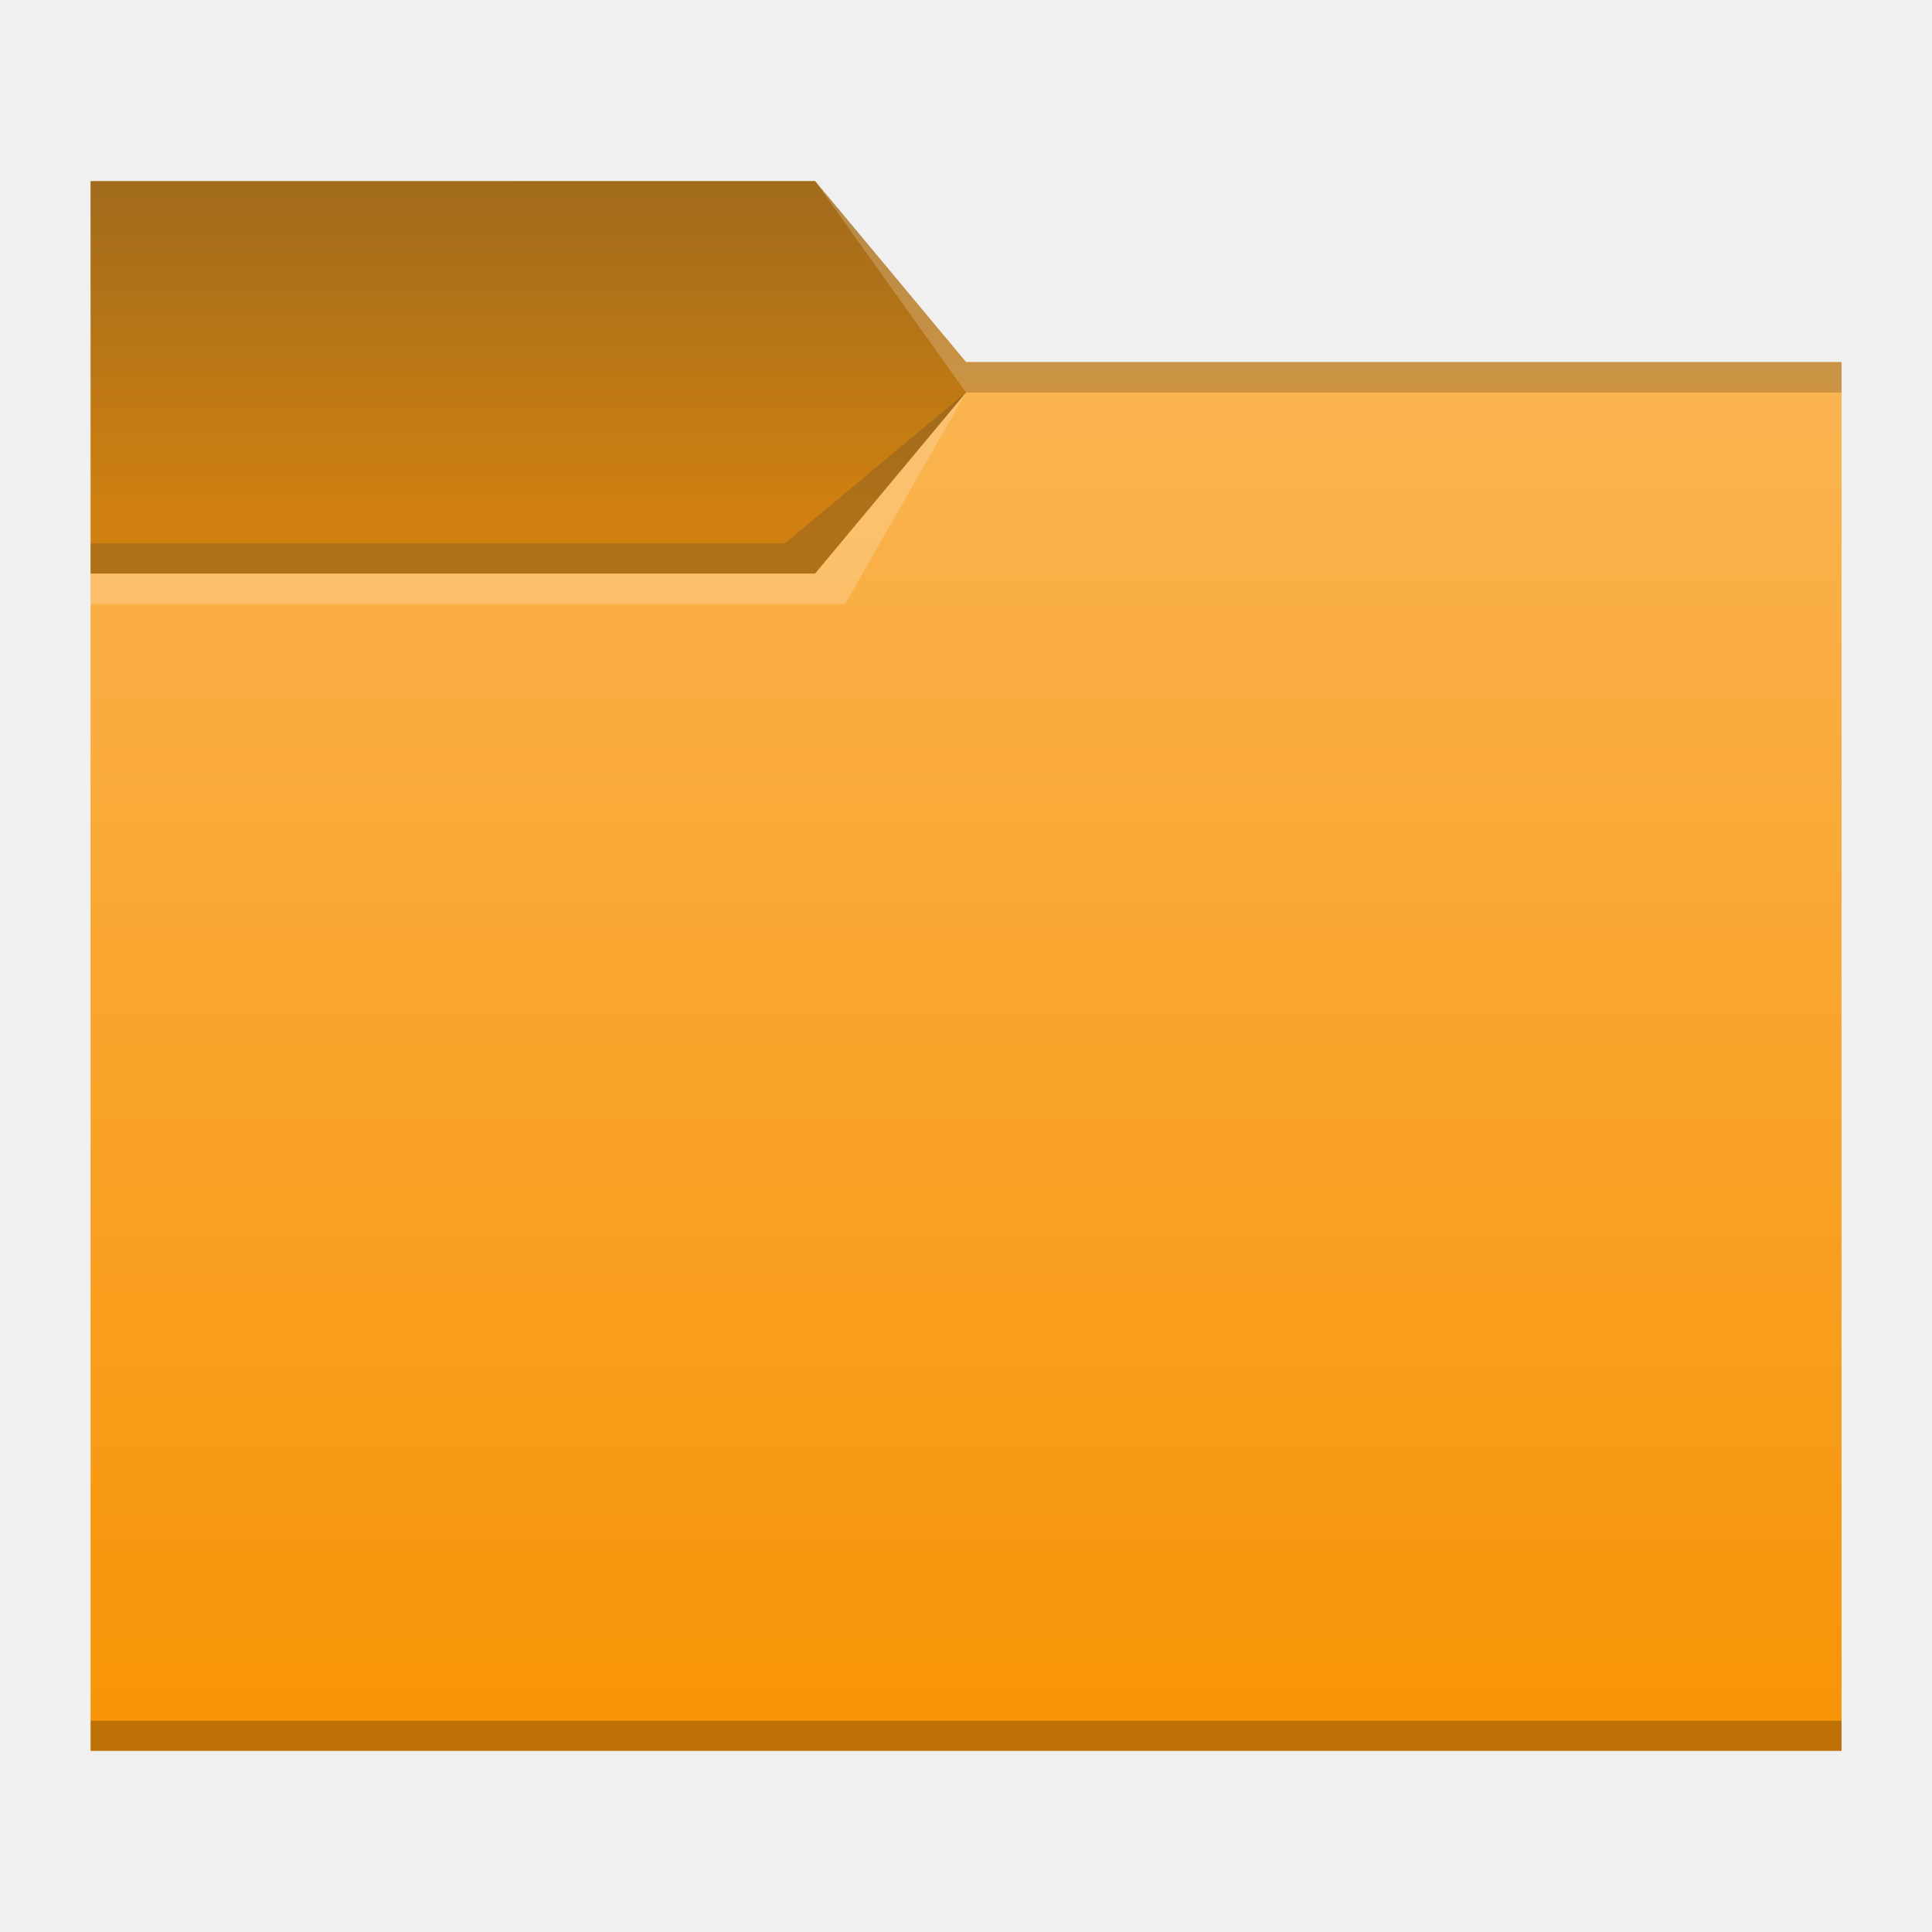
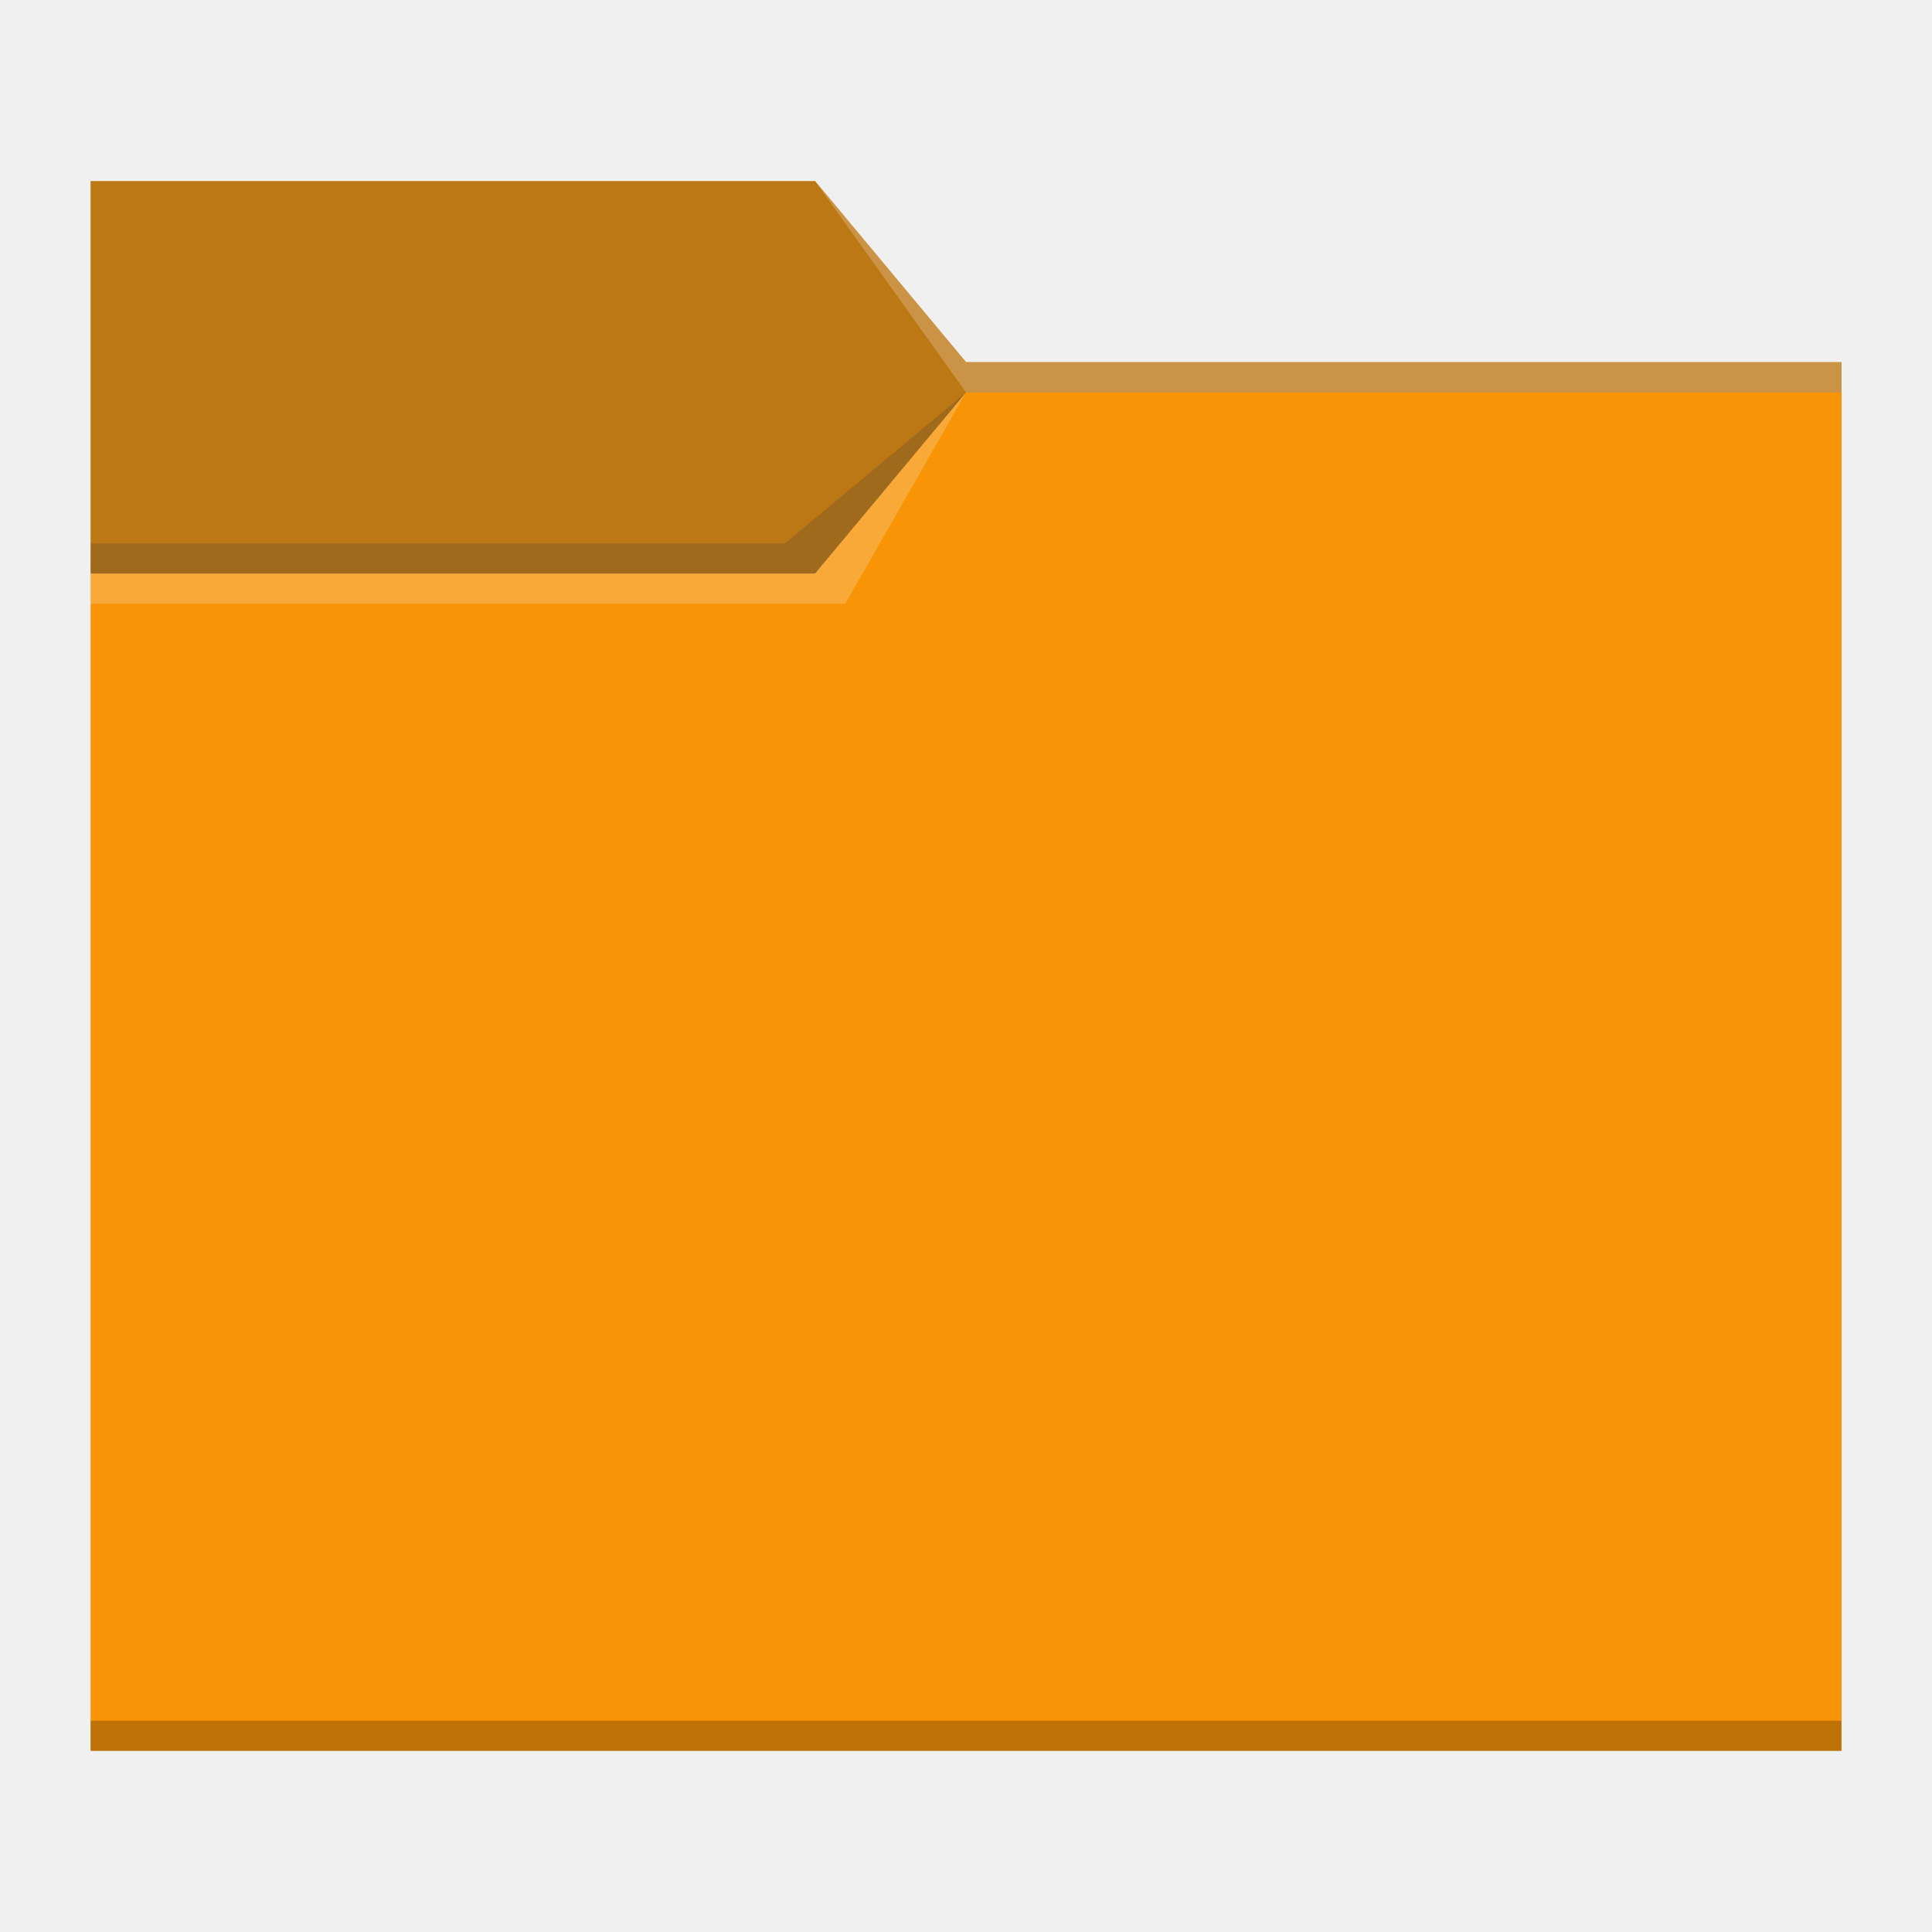
- <svg xmlns="http://www.w3.org/2000/svg" xmlns:xlink="http://www.w3.org/1999/xlink" width="64" height="64" viewBox="0 0 16.933 16.933" version="1.1" id="svg1615">
+ <svg xmlns="http://www.w3.org/2000/svg" width="64" height="64" viewBox="0 0 16.933 16.933" version="1.1" id="svg1615">
  <defs id="defs1612">
    <style type="text/css" id="current-color-scheme">
      .ColorScheme-Text {
        color:#31363b;
      }
      .ColorScheme-Highlight {
        color:#3daee9;
      }
      </style>
-     <linearGradient xlink:href="#linearGradient1263" id="linearGradient1265" x1="5.292" y1="-0.529" x2="5.292" y2="4.498" gradientUnits="userSpaceOnUse" gradientTransform="translate(-0.2645838)" />
-     <linearGradient id="linearGradient1263">
-       <stop style="stop-color:currentColor;stop-opacity:1;" class="ColorScheme-Text" offset="0" id="stop1259" />
-       <stop style="stop-color:currentColor;stop-opacity:0;" class="ColorScheme-Text" offset="1" id="stop1261" />
-     </linearGradient>
-     <linearGradient xlink:href="#linearGradient2143" id="linearGradient2145" x1="12.7" y1="2.646" x2="12.7" y2="14.287" gradientUnits="userSpaceOnUse" gradientTransform="translate(2.116667,0.7937503)" />
-     <linearGradient id="linearGradient2143">
-       <stop style="stop-color:#ffffff;stop-opacity:1;" offset="0" id="stop2139" />
-       <stop style="stop-color:#ffffff;stop-opacity:0;" offset="1" id="stop2141" />
-     </linearGradient>
  </defs>
  <path id="rect864" style="fill:#f89406;stroke-width:0.265" class="ColorScheme-Highlight" d="M 0.794,1.587 H 7.144 l 1.323,1.587 7.673,-1.32e-5 2e-6,12.171 H 0.794 Z" />
-   <path id="rect3366" style="opacity:0.5;fill:url(#linearGradient1265);fill-opacity:1;stroke-width:0.265" d="M 0.794,1.588 7.144,1.587 8.467,3.175 h 7.673 l 1e-6,0.265 -7.673,1e-7 -1.323,1.587 H 0.794 Z" />
-   <path id="rect1847" style="opacity:0.3;fill:url(#linearGradient2145);fill-opacity:1;stroke-width:0.265" d="M 0.794,5.027 H 7.144 l 1.323,-1.587 H 16.14 V 15.081 H 0.794 Z" />
-   <path id="rect1287" style="fill:currentColor;fill-opacity:0.2;stroke-width:0.265" class="ColorScheme-Text" d="m 0.794,1.587 6.35,-3e-7 1.323,1.587 H 16.14 V 3.44 l -7.673,1e-7 -1.323,1.587 -6.35,5e-7 z" />
+   <path id="rect1287" style="fill:#31363b;fill-opacity:1;stroke-width:0.265;opacity:0.3" class="ColorScheme-Text" d="m 0.794,1.587 6.35,-3e-7 1.323,1.587 H 16.14 V 3.44 l -7.673,1e-7 -1.323,1.587 -6.35,5e-7 z" />
  <rect style="fill:#000000;fill-opacity:0.235;stroke-width:0.178" id="rect5839" width="15.346" height="0.265" x="0.794" y="15.081" />
  <path id="rect3586" style="fill:currentColor;fill-opacity:0.2;stroke-width:0.265" class="ColorScheme-Text" d="m 0.794,4.763 6.085,3e-7 1.587,-1.323 -1.323,1.587 -6.35,-2e-7 z" />
  <path id="rect870" style="fill:#ffffff;fill-opacity:0.2;stroke-width:0.118" d="M 7.144,1.587 8.467,3.44 H 16.14 V 3.175 H 8.467 Z m 1.323,1.852 -1.323,1.587 H 0.794 V 5.292 H 7.408 Z" />
</svg>
